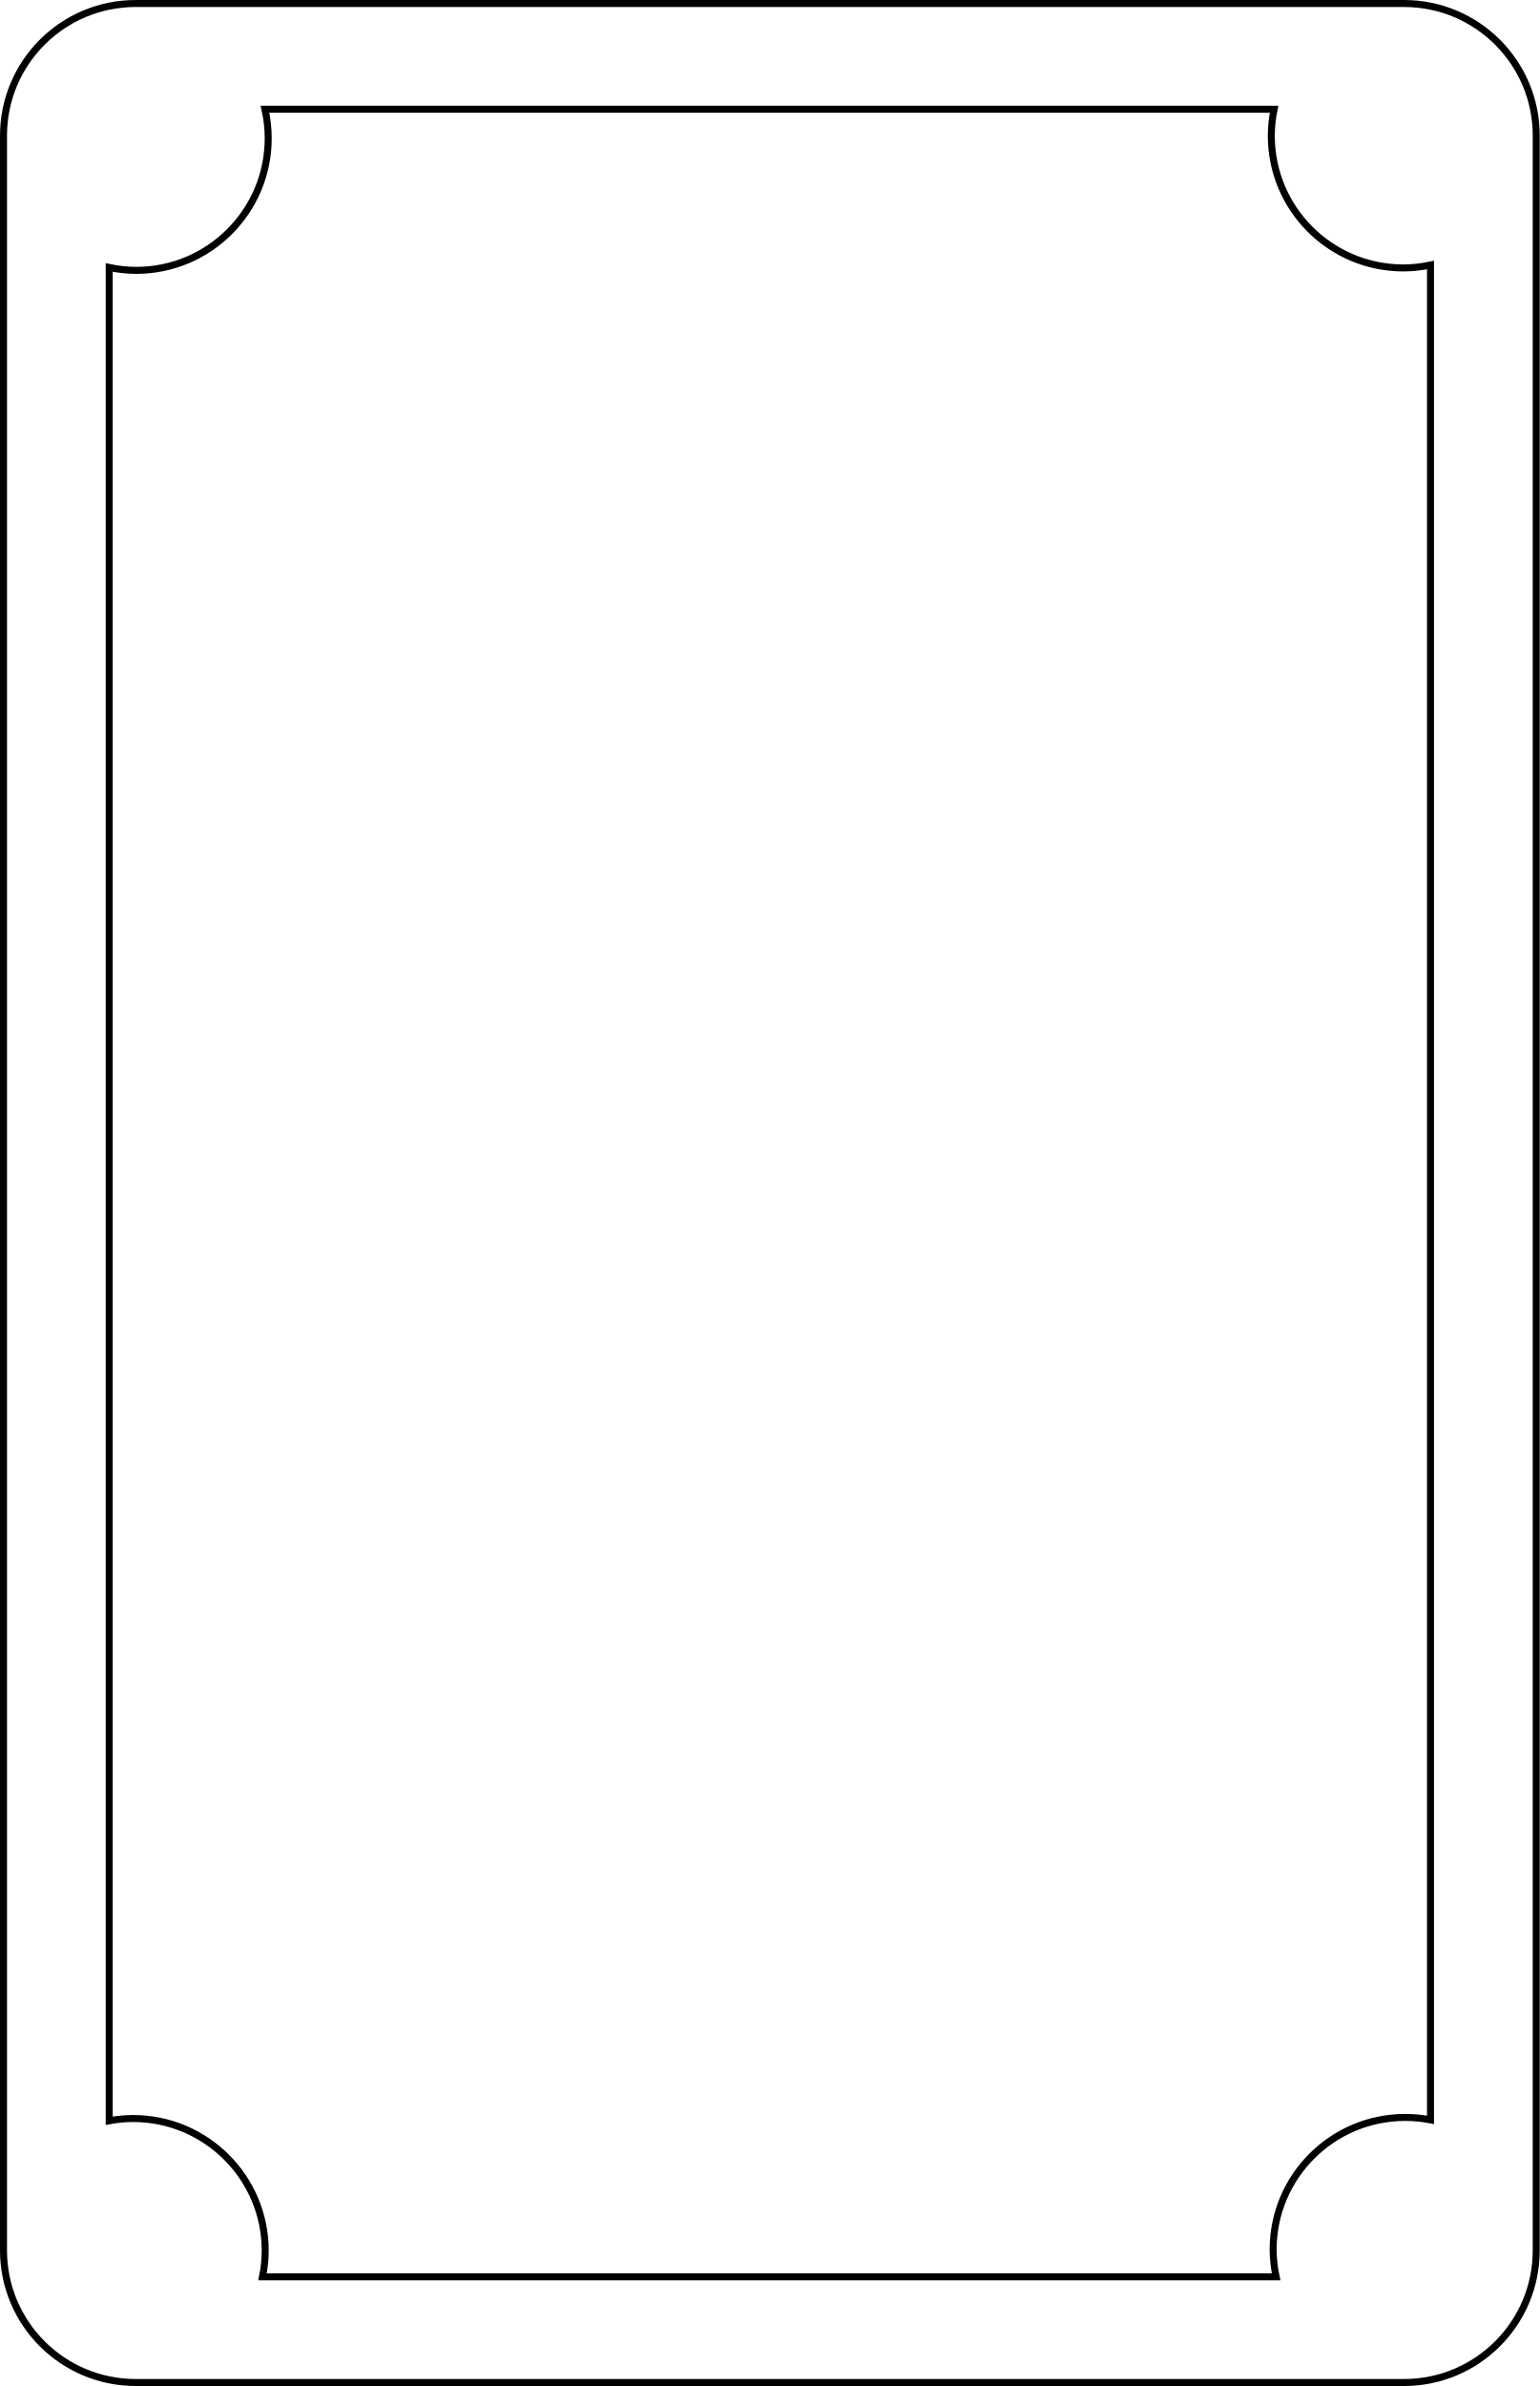
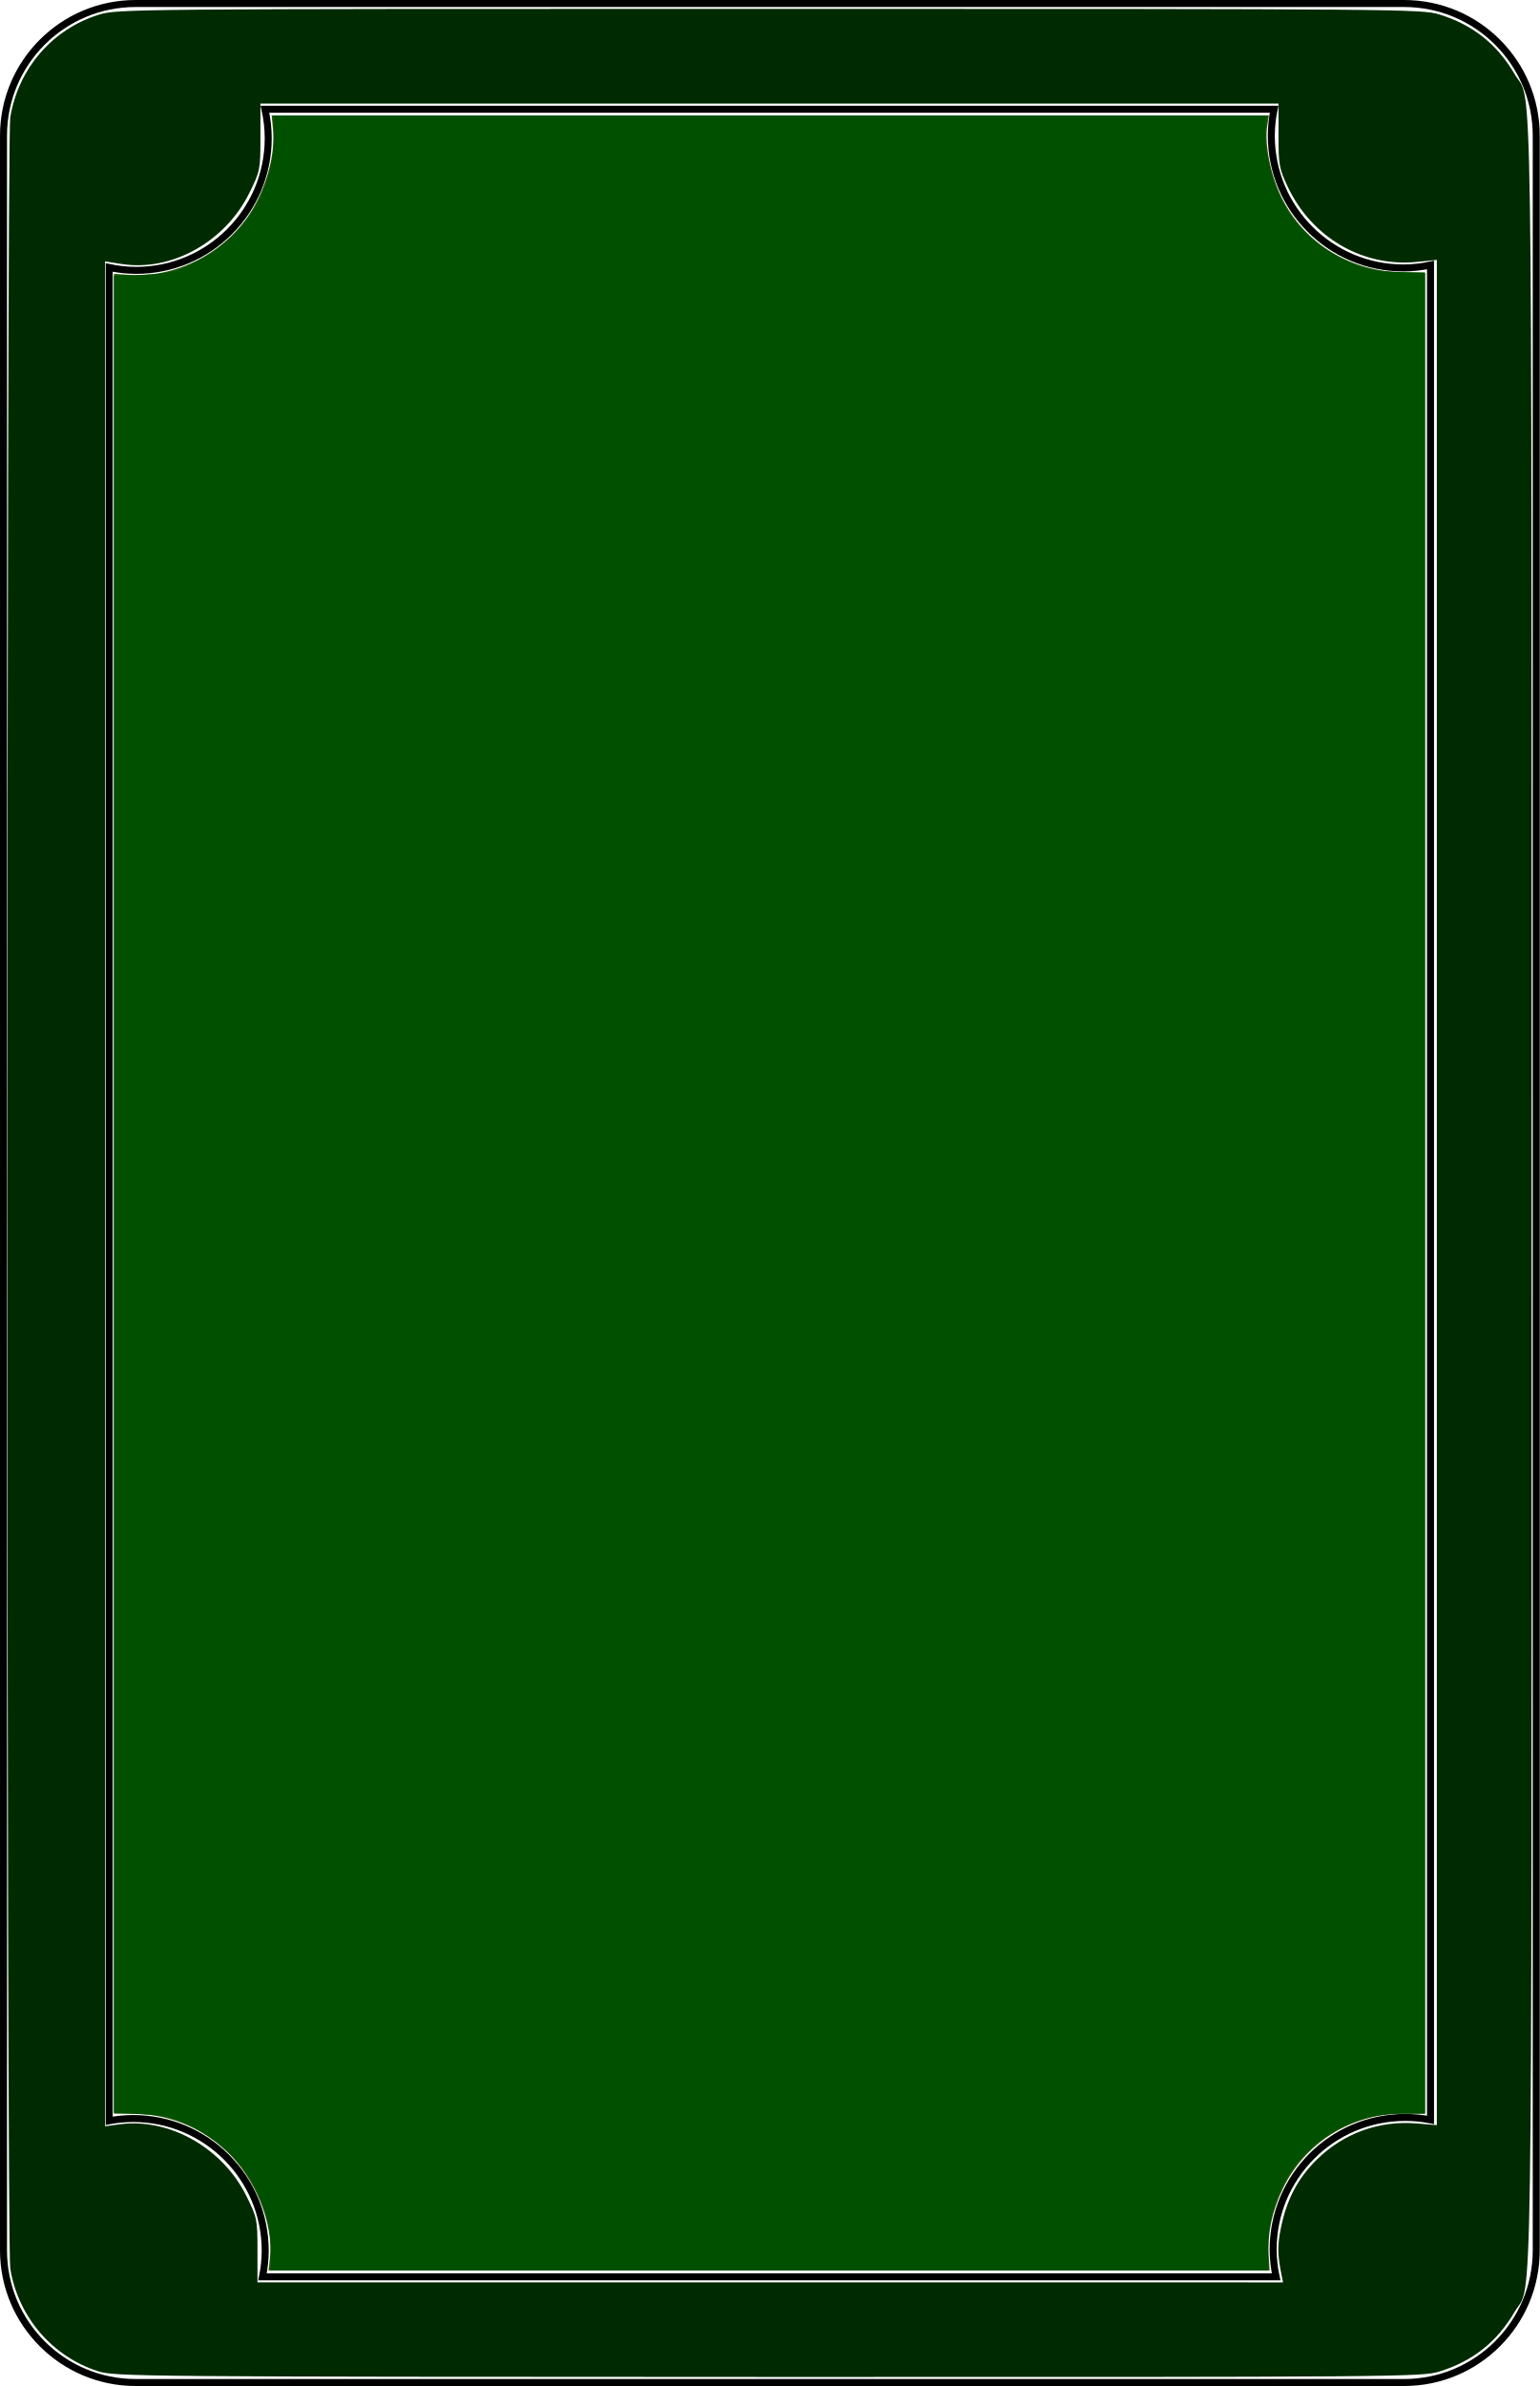
<svg xmlns="http://www.w3.org/2000/svg" width="58.265mm" height="90.265mm" viewBox="0 0 58.265 90.265" version="1.1" id="svg5">
  <defs id="defs2" />
  <g id="layer1" transform="translate(-17.03618,27.0981)">
    <g id="g4730" transform="translate(13.51201,-30.63778)">
      <g id="g1425" transform="translate(-60.71912,-61.61081)">
        <circle style="fill:none;stroke:none;stroke-width:0.265;stroke-opacity:1" id="path1141-1" cx="117.376" cy="150.283" r="5" />
        <text xml:space="preserve" style="font-style:normal;font-variant:normal;font-weight:normal;font-stretch:normal;font-size:4.939px;font-family:'Noto Sans';-inkscape-font-specification:'Noto Sans';fill:none;stroke:#000000;stroke-width:0.265;stroke-opacity:1" x="115.963" y="152.048" id="text1197-0">
          <tspan id="tspan1195-6" style="font-style:normal;font-variant:normal;font-weight:normal;font-stretch:normal;font-size:4.939px;font-family:'Noto Sans';-inkscape-font-specification:'Noto Sans';fill:#000000;fill-opacity:1;stroke-width:0.265" x="115.963" y="152.048"> </tspan>
        </text>
        <circle style="fill:none;stroke:none;stroke-width:0.265;stroke-opacity:1" id="path1141-5" cx="69.376" cy="150.283" r="5" />
        <text xml:space="preserve" style="font-style:normal;font-variant:normal;font-weight:normal;font-stretch:normal;font-size:4.939px;font-family:'Noto Sans';-inkscape-font-specification:'Noto Sans';fill:none;stroke:#000000;stroke-width:0.265;stroke-opacity:1" x="67.963" y="152.048" id="text1197-9">
          <tspan id="tspan1195-4" style="font-style:normal;font-variant:normal;font-weight:normal;font-stretch:normal;font-size:4.939px;font-family:'Noto Sans';-inkscape-font-specification:'Noto Sans';fill:#000000;fill-opacity:1;stroke-width:0.265" x="67.963" y="152.048"> </tspan>
        </text>
        <rect style="fill:none;stroke:#000000;stroke-width:0.265;stroke-opacity:1" id="rect111" width="58" height="90" x="64.376" y="65.283" rx="5" />
        <path id="rect111-3" style="fill:none;stroke:#000000;stroke-width:0.265;stroke-opacity:1" d="m 74.269,69.283 a 5,5 0 0 1 0.124,1.096 5,5 0 0 1 -5,5 5,5 0 0 1 -1.017,-0.109 v 70.111 a 5,5 0 0 1 0.903,-0.085 5,5 0 0 1 5,5 5,5 0 0 1 -0.102,0.988 h 38.356 a 5,5 0 0 1 -0.113,-1.029 5,5 0 0 1 5,-5 5,5 0 0 1 0.955,0.092 V 75.176 a 5,5 0 0 1 -1.024,0.111 5,5 0 0 1 -5,-5 5,5 0 0 1 0.105,-1.004 z" />
        <circle style="fill:none;stroke:none;stroke-width:0.265;stroke-opacity:1" id="path1141-0" cx="69.376" cy="70.283" r="5" />
        <text xml:space="preserve" style="font-style:normal;font-variant:normal;font-weight:normal;font-stretch:normal;font-size:4.939px;font-family:'Noto Sans';-inkscape-font-specification:'Noto Sans';fill:none;stroke:#000000;stroke-width:0.265;stroke-opacity:1" x="67.963" y="72.048" id="text1197-91">
          <tspan id="tspan1195-7" style="font-style:normal;font-variant:normal;font-weight:normal;font-stretch:normal;font-size:4.939px;font-family:'Noto Sans';-inkscape-font-specification:'Noto Sans';fill:#000000;fill-opacity:1;stroke-width:0.265" x="67.963" y="72.048"> </tspan>
        </text>
        <circle style="fill:none;stroke:none;stroke-width:0.265;stroke-opacity:1" id="path1141" cx="117.376" cy="70.283" r="5" />
        <text xml:space="preserve" style="font-style:normal;font-variant:normal;font-weight:normal;font-stretch:normal;font-size:4.939px;font-family:'Noto Sans';-inkscape-font-specification:'Noto Sans';fill:none;stroke:#000000;stroke-width:0.265;stroke-opacity:1" x="115.963" y="72.048" id="text1197">
          <tspan id="tspan1195" style="font-style:normal;font-variant:normal;font-weight:normal;font-stretch:normal;font-size:4.939px;font-family:'Noto Sans';-inkscape-font-specification:'Noto Sans';fill:#000000;fill-opacity:1;stroke-width:0.265" x="115.963" y="72.048"> </tspan>
        </text>
      </g>
      <text xml:space="preserve" style="font-style:normal;font-variant:normal;font-weight:normal;font-stretch:normal;font-size:25.4px;font-family:'Noto Sans';-inkscape-font-specification:'Noto Sans';fill:#000000;fill-opacity:1;stroke:#000000;stroke-width:0.265;stroke-opacity:1" x="25.392" y="57.752" id="text1429">
        <tspan id="tspan1427" style="font-size:25.4px;stroke-width:0.265" x="25.392" y="57.752"> </tspan>
      </text>
    </g>
  </g>
+   <path style="fill:#235708;stroke-width:2.88;fill-opacity:1" d="m 38.612,322.851 c 0.547,-4.877 -2.148,-11.495 -6.214,-15.26 -3.883,-3.595 -8.451,-5.375 -13.795,-5.375 h -2.307 l -2.63e-4,-131.532 -2.63e-4,-131.532 2.17,0.15 c 7.423,0.514 15.042,-3.914 18.36,-10.671 1.682,-3.426 2.501,-7.158 2.219,-10.114 l -0.192,-2.011 h 71.315 71.315 l -0.238,1.464 c -0.418,2.574 0.464,7.03 2.02,10.208 3.265,6.669 9.984,10.762 17.666,10.762 h 2.874 V 170.579 302.216 h -3.188 c -7.361,0 -13.996,4.161 -17.166,10.766 -1.497,3.12 -2.198,6.384 -2.011,9.375 l 0.143,2.294 -71.587,-5.8e-4 -71.587,-5.7e-4 z" id="path1" transform="scale(0.2645833)" />
+   <path style="fill:#002a00;fill-opacity:1;stroke-width:2.88" d="M 14.034,339.052 C 7.456,336.95 2.598,331.272 1.467,324.362 0.919,321.02 0.919,20.138 1.467,16.795 2.609,9.819 7.474,4.17 14.118,2.106 c 2.644,-0.822 4.273,-0.836 95.939,-0.836 90.147,0 93.335,0.027 95.811,0.797 4.777,1.487 8.235,4.232 10.76,8.541 2.598,4.434 2.414,-7.756 2.414,159.97 0,167.727 0.184,155.536 -2.414,159.97 -2.525,4.31 -5.983,7.054 -10.76,8.541 -2.478,0.771 -5.633,0.797 -95.962,0.775 -89.984,-0.022 -93.49,-0.052 -95.873,-0.813 z M 183.309,325.391 c -0.617,-3.009 -0.632,-4.35 -0.079,-7.003 0.829,-3.978 2.452,-7.018 5.152,-9.654 3.83,-3.74 8.904,-5.561 14.241,-5.114 l 2.875,0.241 V 170.511 37.162 l -2.857,0.285 c -7.73,0.772 -15.017,-3.464 -18.46,-10.729 -1.233,-2.602 -1.328,-3.131 -1.328,-7.354 v -4.55 l -72.803,9.3e-5 -72.803,9.4e-5 v 4.784 c 0,4.677 -0.036,4.856 -1.591,8.003 -3.459,6.999 -11.137,11.263 -18.265,10.146 l -2.366,-0.371 V 170.697 304.019 l 2.129,-0.282 c 7.061,-0.937 14.688,3.384 18.078,10.242 1.543,3.12 1.591,3.358 1.591,7.791 v 4.573 l 73.34,4.5e-4 73.34,4.6e-4 z" id="path2" transform="scale(0.2645833)" />
+   <path style="fill:#005000;fill-opacity:1;stroke-width:2.88" d="m 38.729,321.732 c 0,-7.779 -4.587,-14.653 -12.077,-18.101 -2.018,-0.929 -3.314,-1.198 -6.441,-1.339 l -3.915,-0.176 V 170.789 39.463 l 4.127,-0.173 c 3.374,-0.141 4.588,-0.385 6.653,-1.338 7.616,-3.513 12.077,-10.277 12.077,-18.314 v -3.13 h 71.007 71.007 l -0.155,1.95 c -0.219,2.758 0.639,6.693 2.156,9.89 1.79,3.77 4.957,6.838 9.086,8.798 2.947,1.4 3.717,1.579 7.42,1.728 l 4.132,0.166 v 131.588 131.588 h -3.4 c -10.802,0 -19.034,8.348 -19.034,19.303 v 3.13 H 110.051 38.729 Z" id="path3" transform="scale(0.2645833)" />
</svg>
